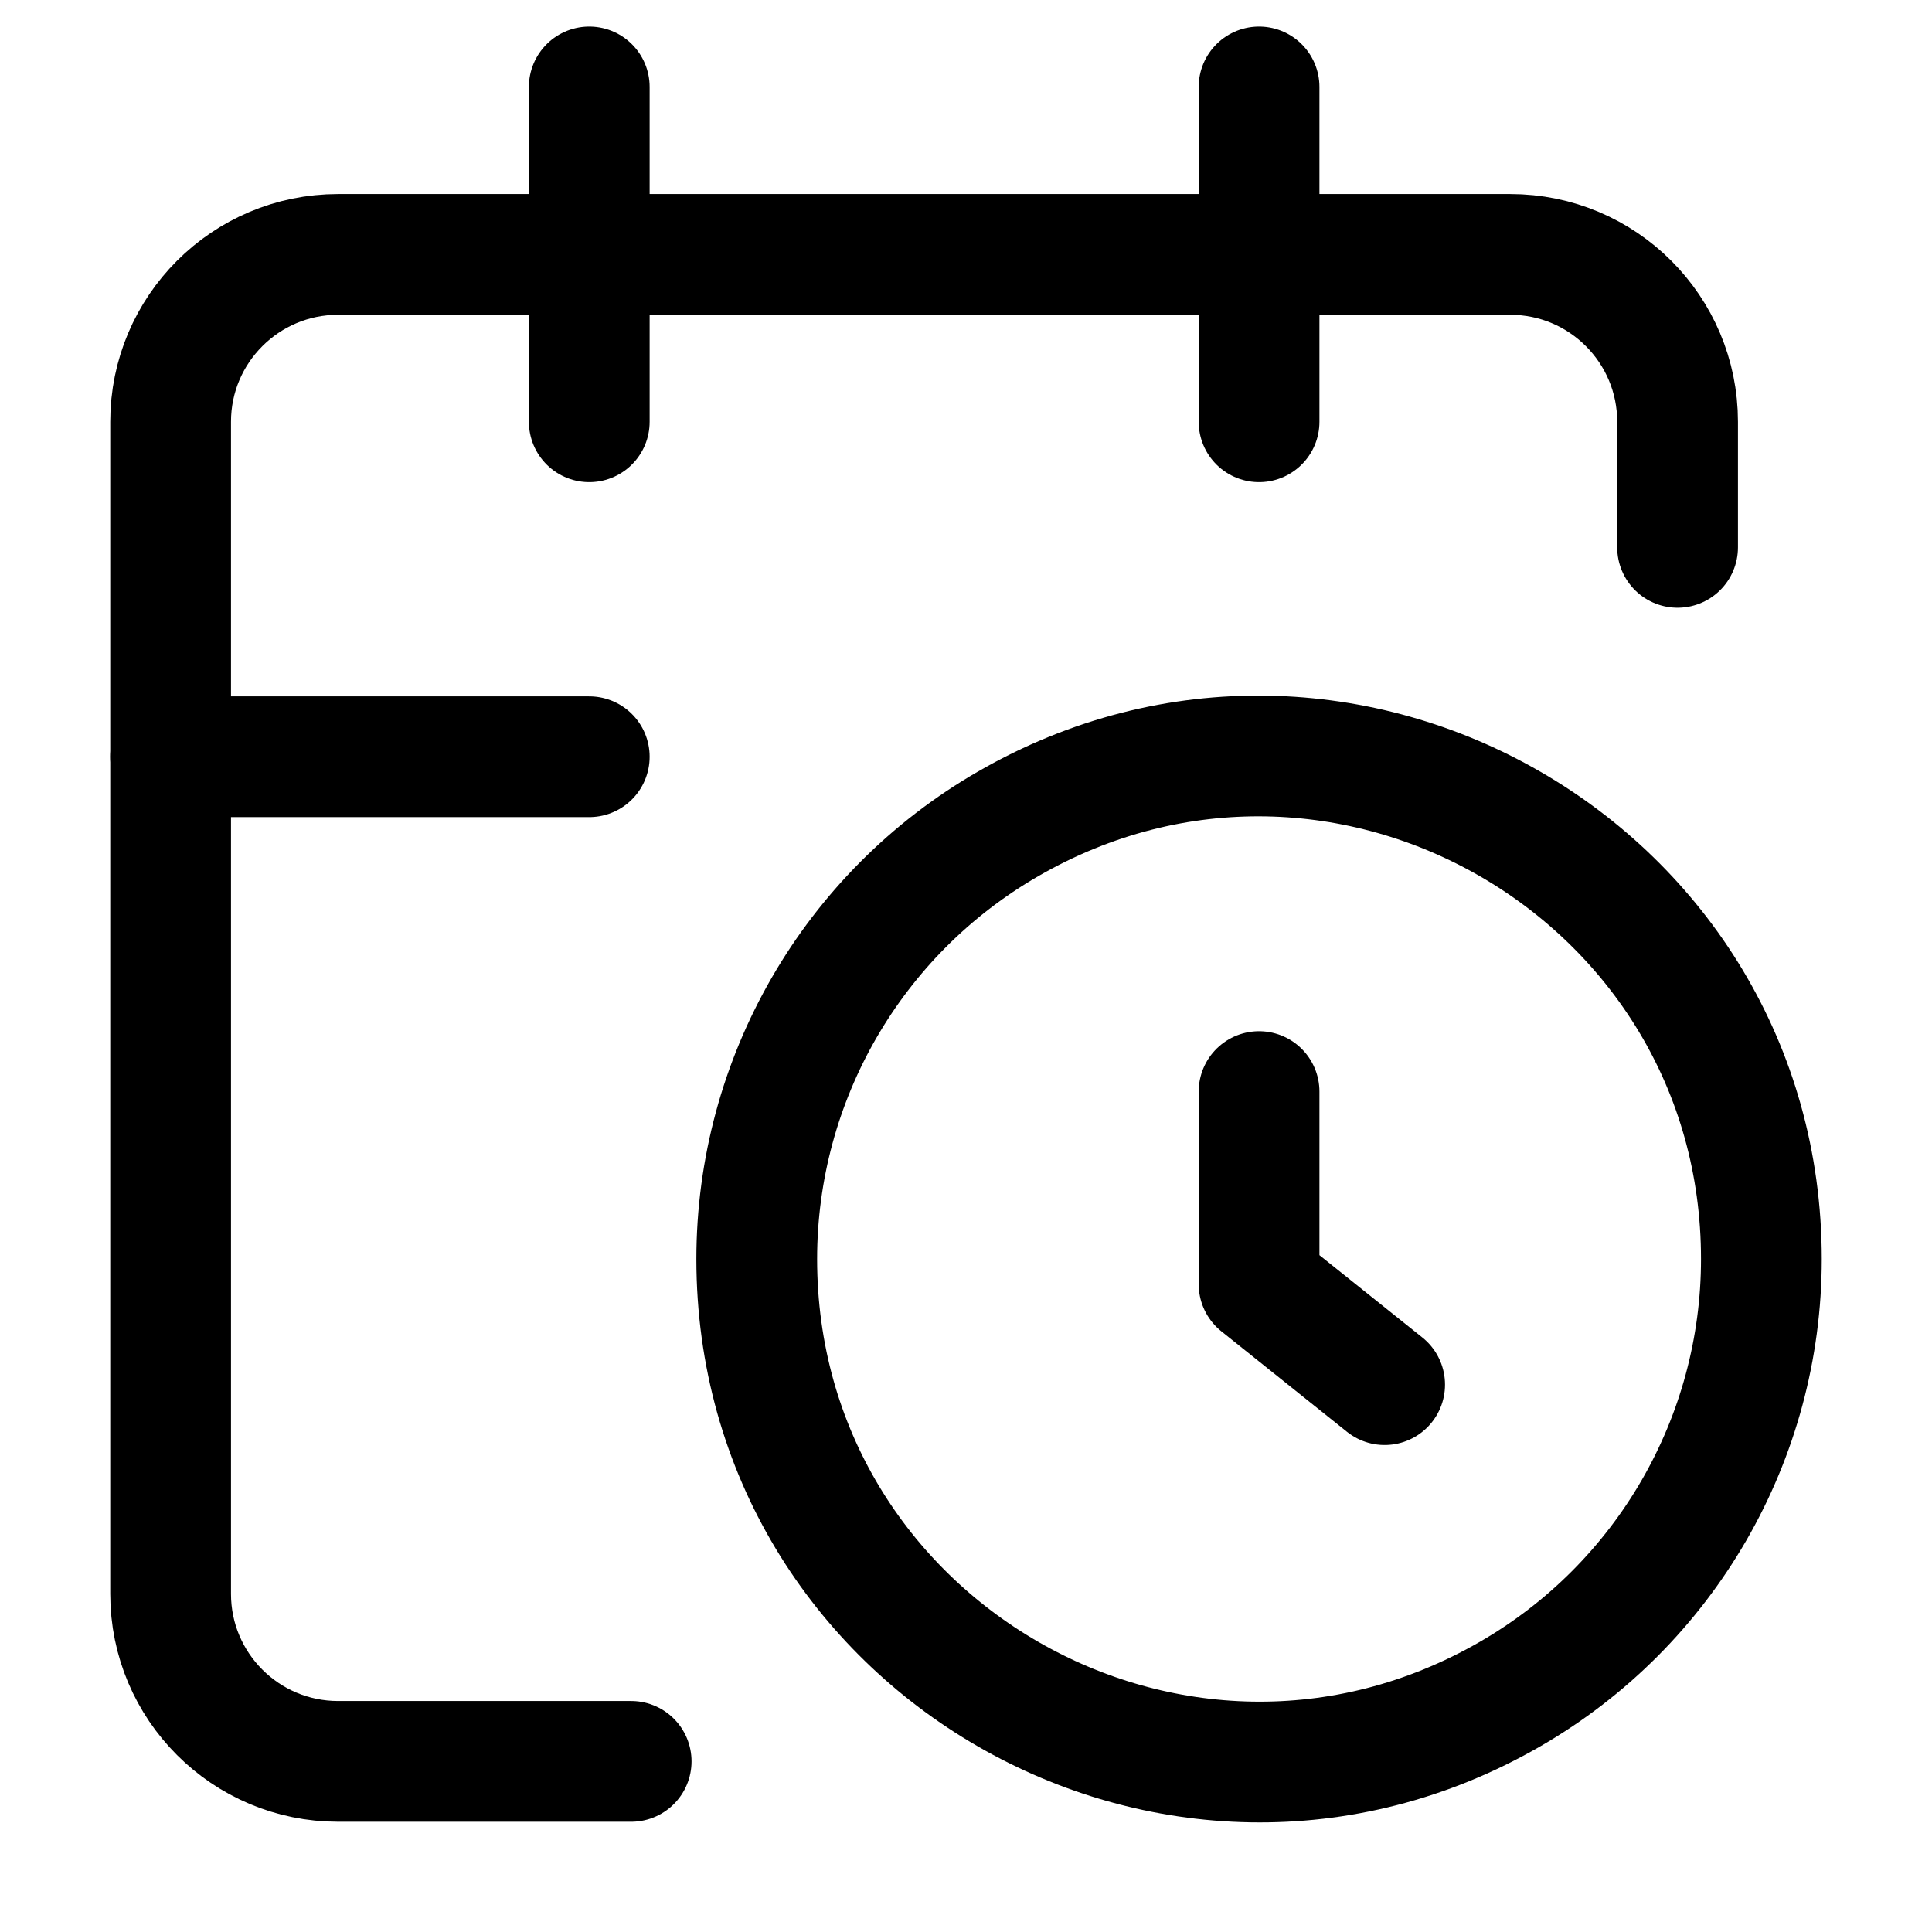
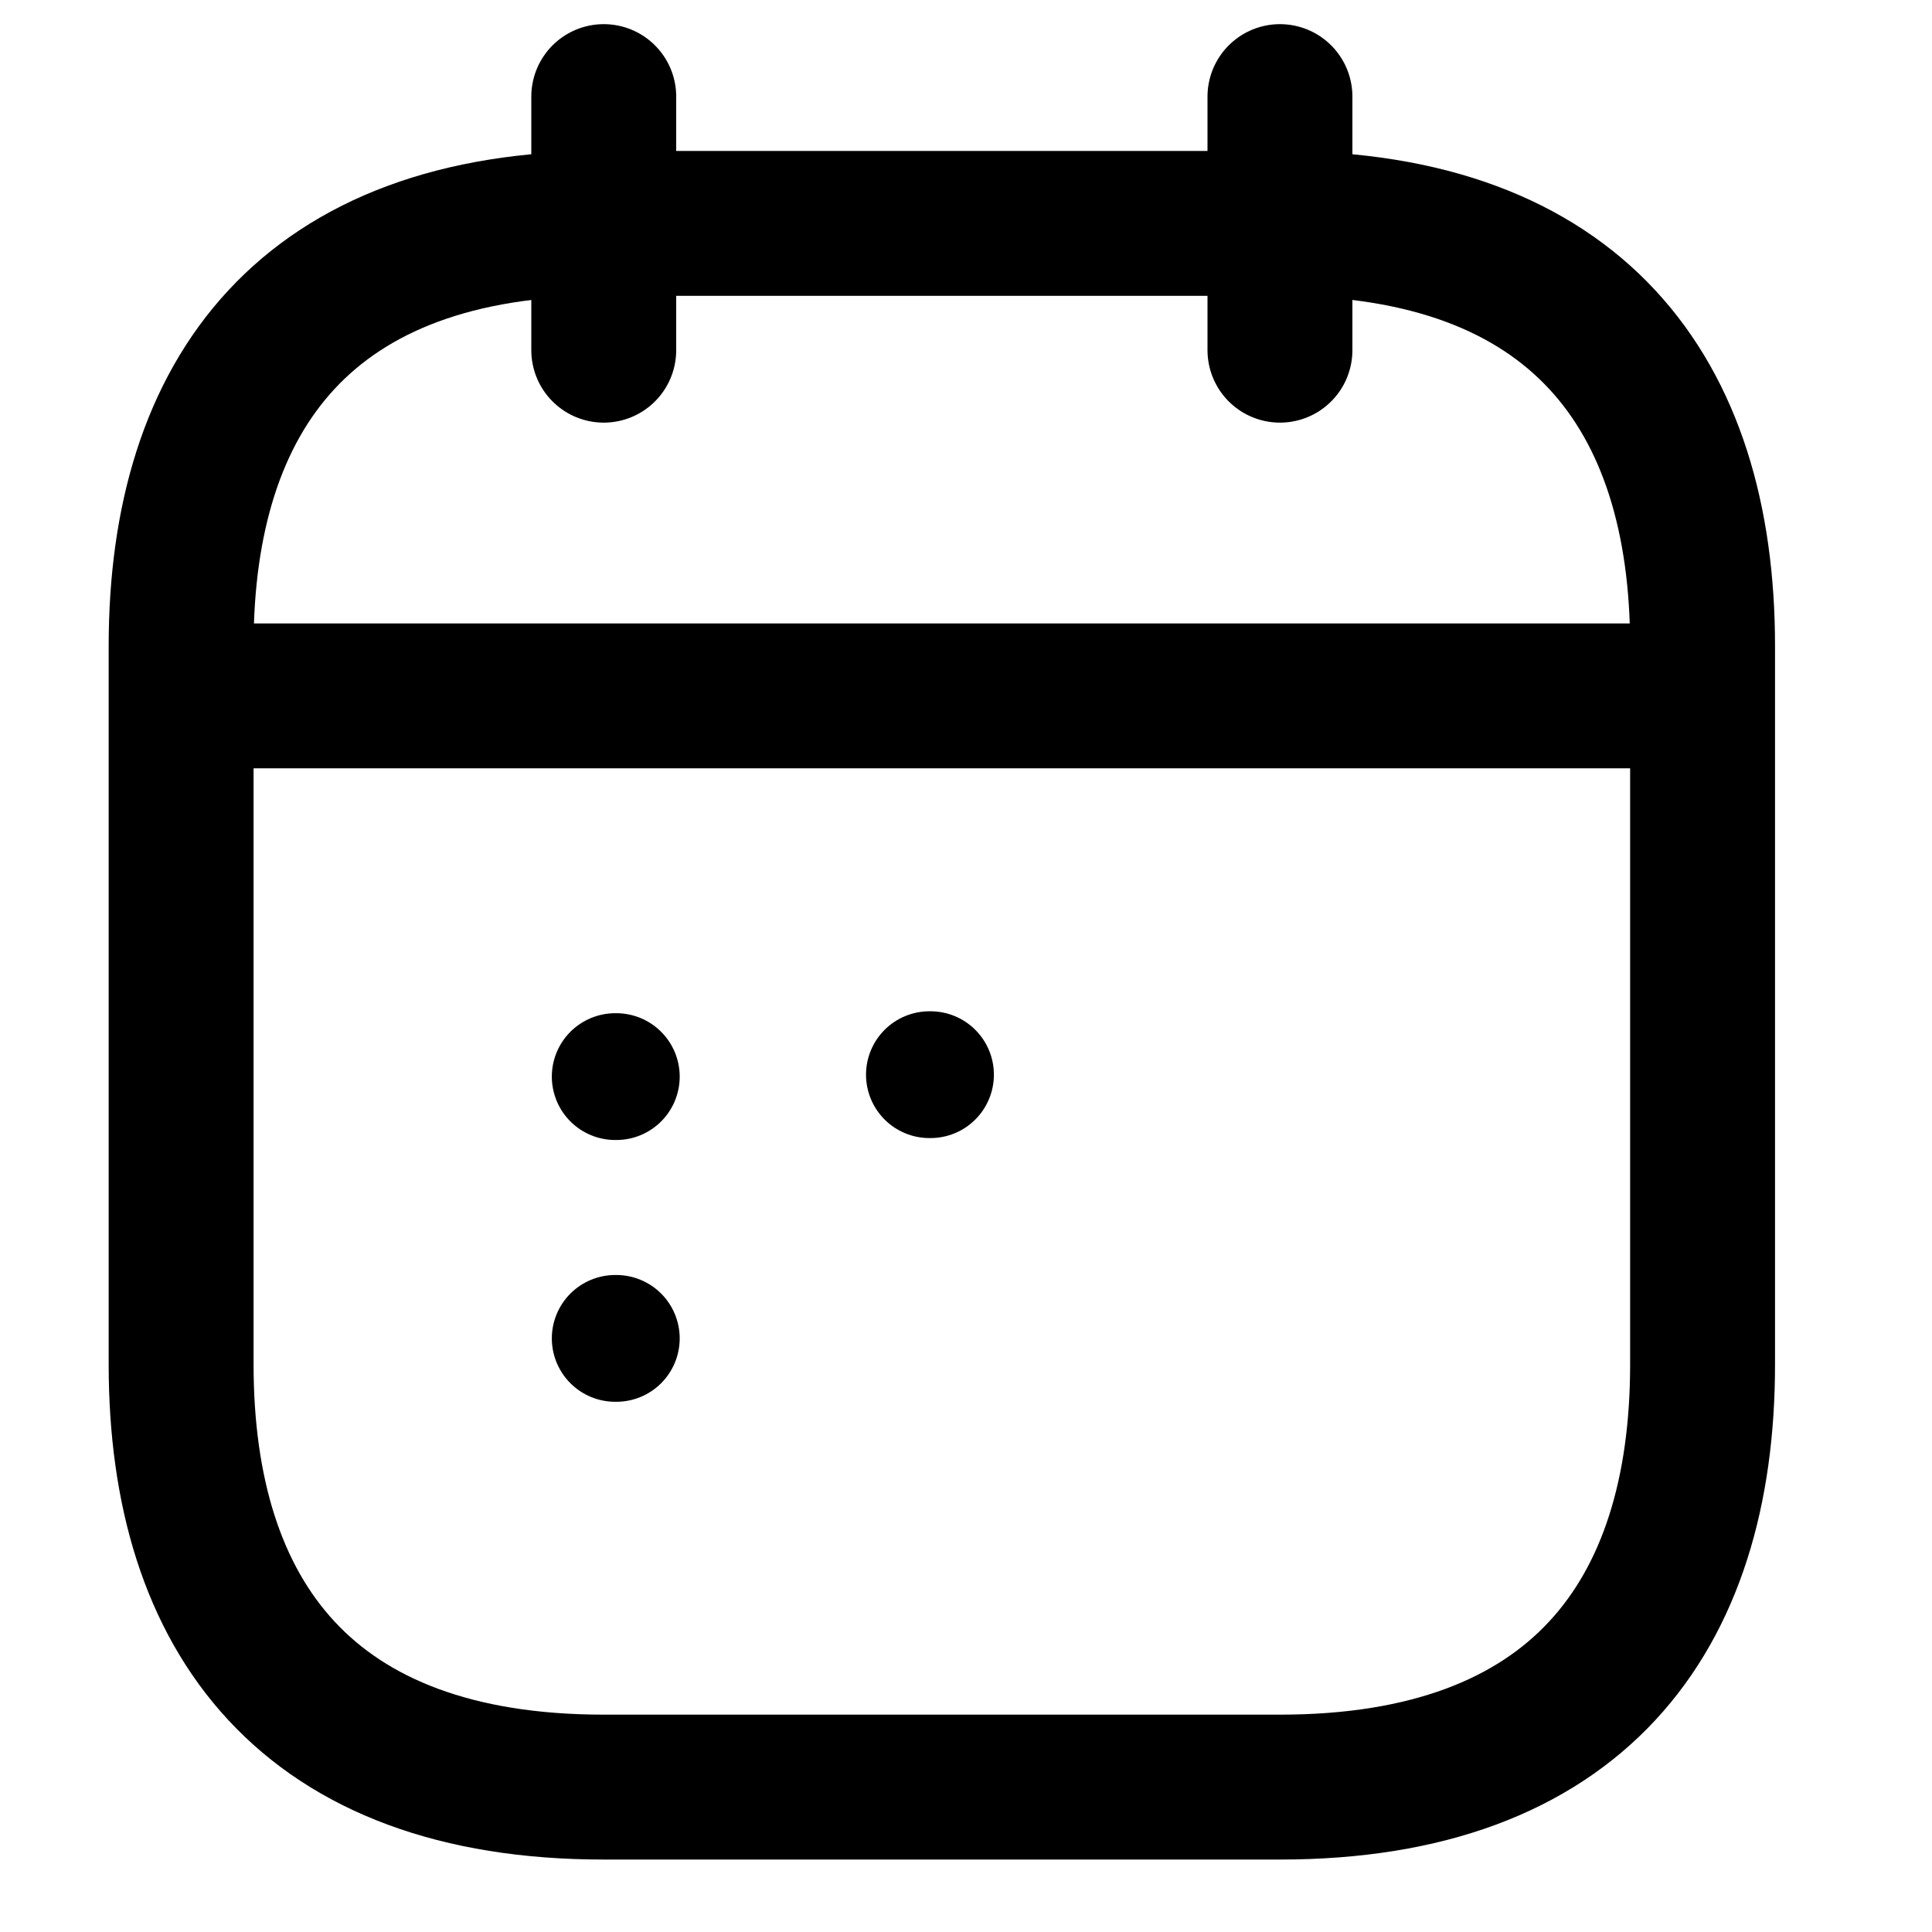
<svg xmlns="http://www.w3.org/2000/svg" width="16" height="16" viewBox="0 0 16 16" fill="none">
-   <g clip-path="url(#clip0_41_21)">
-     <path d="M13.893 4.533V3.493C13.893 2.728 13.273 2.107 12.507 2.107H2.8C2.034 2.107 1.413 2.728 1.413 3.493V13.2C1.413 13.966 2.034 14.587 2.8 14.587H5.227" stroke="currentColor" stroke-linecap="round" stroke-linejoin="round" />
-     <path d="M10.427 0.72V3.493" stroke="currentColor" stroke-linecap="round" stroke-linejoin="round" />
-     <path d="M4.88 0.72V3.493" stroke="currentColor" stroke-linecap="round" stroke-linejoin="round" />
-     <path d="M1.413 6.267H4.88" stroke="currentColor" stroke-linecap="round" stroke-linejoin="round" />
-     <path d="M11.467 11.467L10.427 10.635V9.04" stroke="currentColor" stroke-linecap="round" stroke-linejoin="round" />
-     <path d="M6.267 10.427C6.267 13.629 9.733 15.63 12.507 14.029C13.794 13.286 14.587 11.913 14.587 10.427C14.587 7.224 11.12 5.223 8.347 6.824C7.06 7.567 6.267 8.94 6.267 10.427Z" stroke="currentColor" stroke-linecap="round" stroke-linejoin="round" />
-   </g>
+   <path d="M5 0.8V2.9" stroke="currentColor" stroke-width="1.2" stroke-miterlimit="10" stroke-linecap="round" stroke-linejoin="round" />
+   <path d="M10.6 0.8V2.9" stroke="currentColor" stroke-width="1.2" stroke-miterlimit="10" stroke-linecap="round" stroke-linejoin="round" />
+   <path d="M1.85 5.763H13.75" stroke="currentColor" stroke-width="1.2" stroke-miterlimit="10" stroke-linecap="round" stroke-linejoin="round" />
+   <path d="M14.1 5.35V11.3C14.1 13.4 13.05 14.8 10.6 14.8H5C2.55 14.8 1.5 13.4 1.5 11.3V5.35C1.5 3.25 2.55 1.85 5 1.85H10.6C13.05 1.85 14.1 3.25 14.1 5.35Z" stroke="currentColor" stroke-width="1.2" stroke-miterlimit="10" stroke-linecap="round" stroke-linejoin="round" />
+   <path d="M5.095 8.916H5.104" stroke="currentColor" stroke-width="1.05" stroke-linecap="round" stroke-linejoin="round" />
+   <path d="M5.095 11.084H5.104" stroke="currentColor" stroke-width="1.05" stroke-linecap="round" stroke-linejoin="round" />
+   <path d="M7.697 8.9H7.706" stroke="currentColor" stroke-width="1.05" stroke-linecap="round" stroke-linejoin="round" />
</svg>
